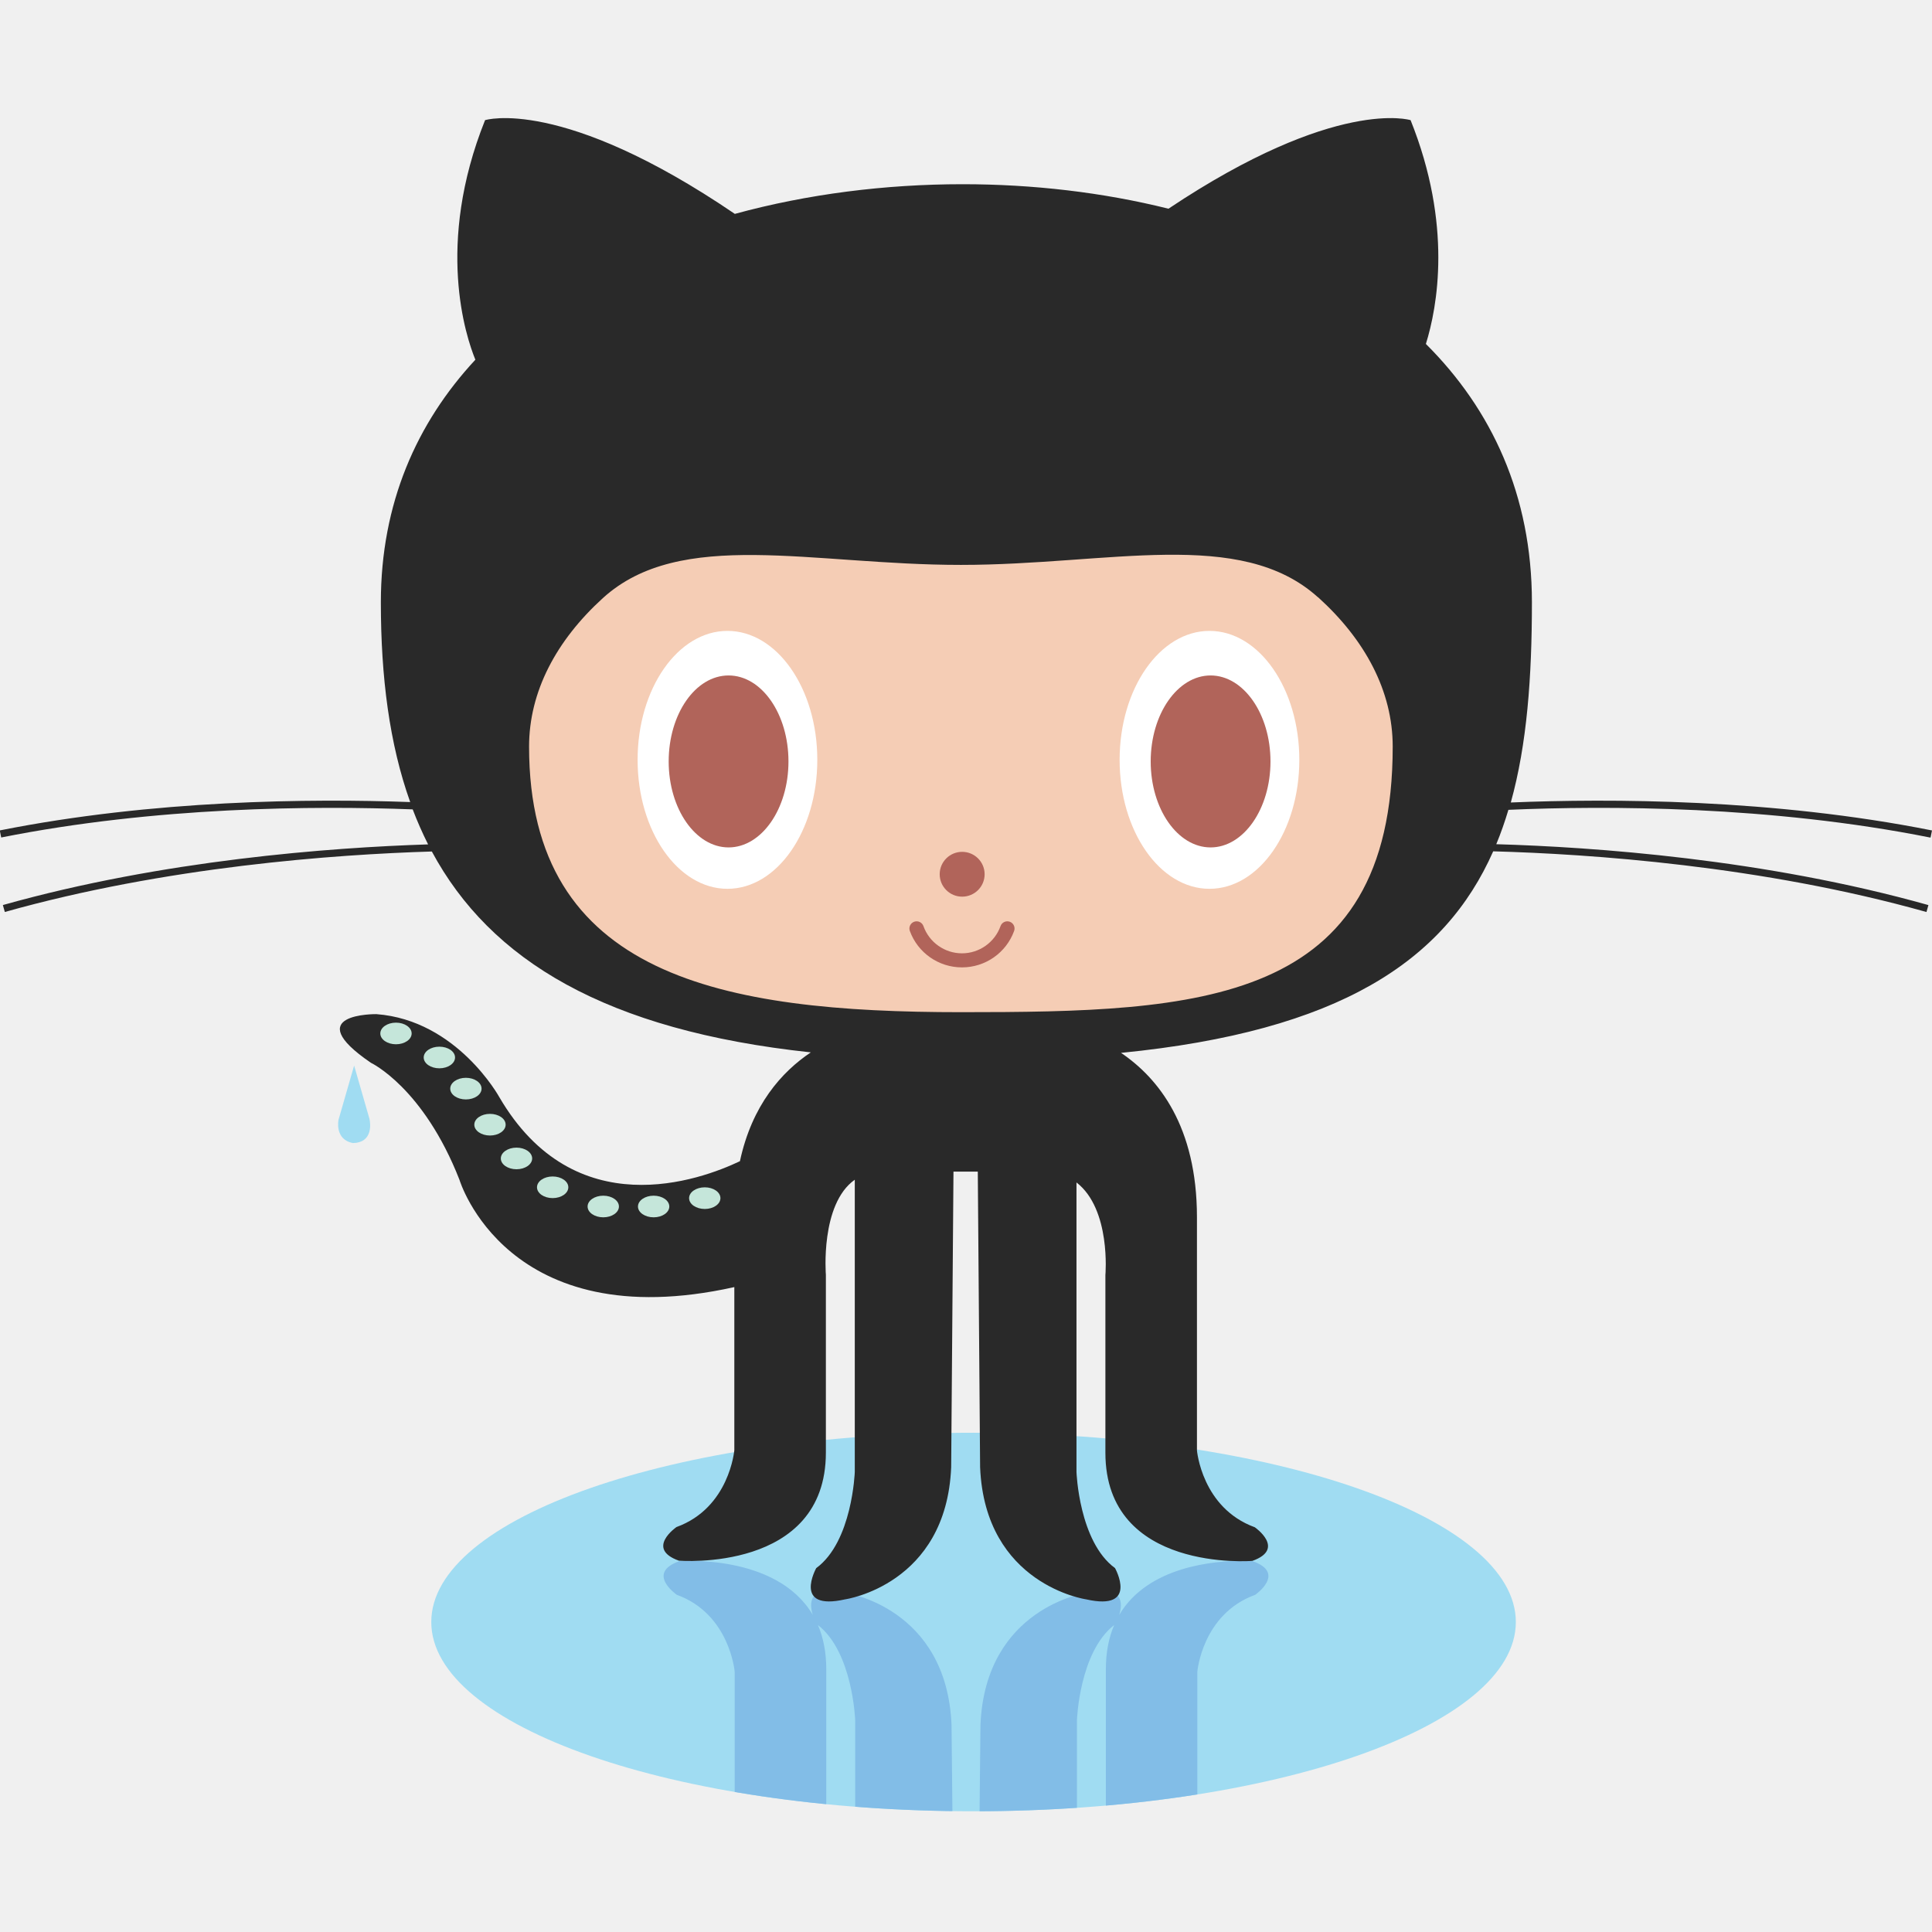
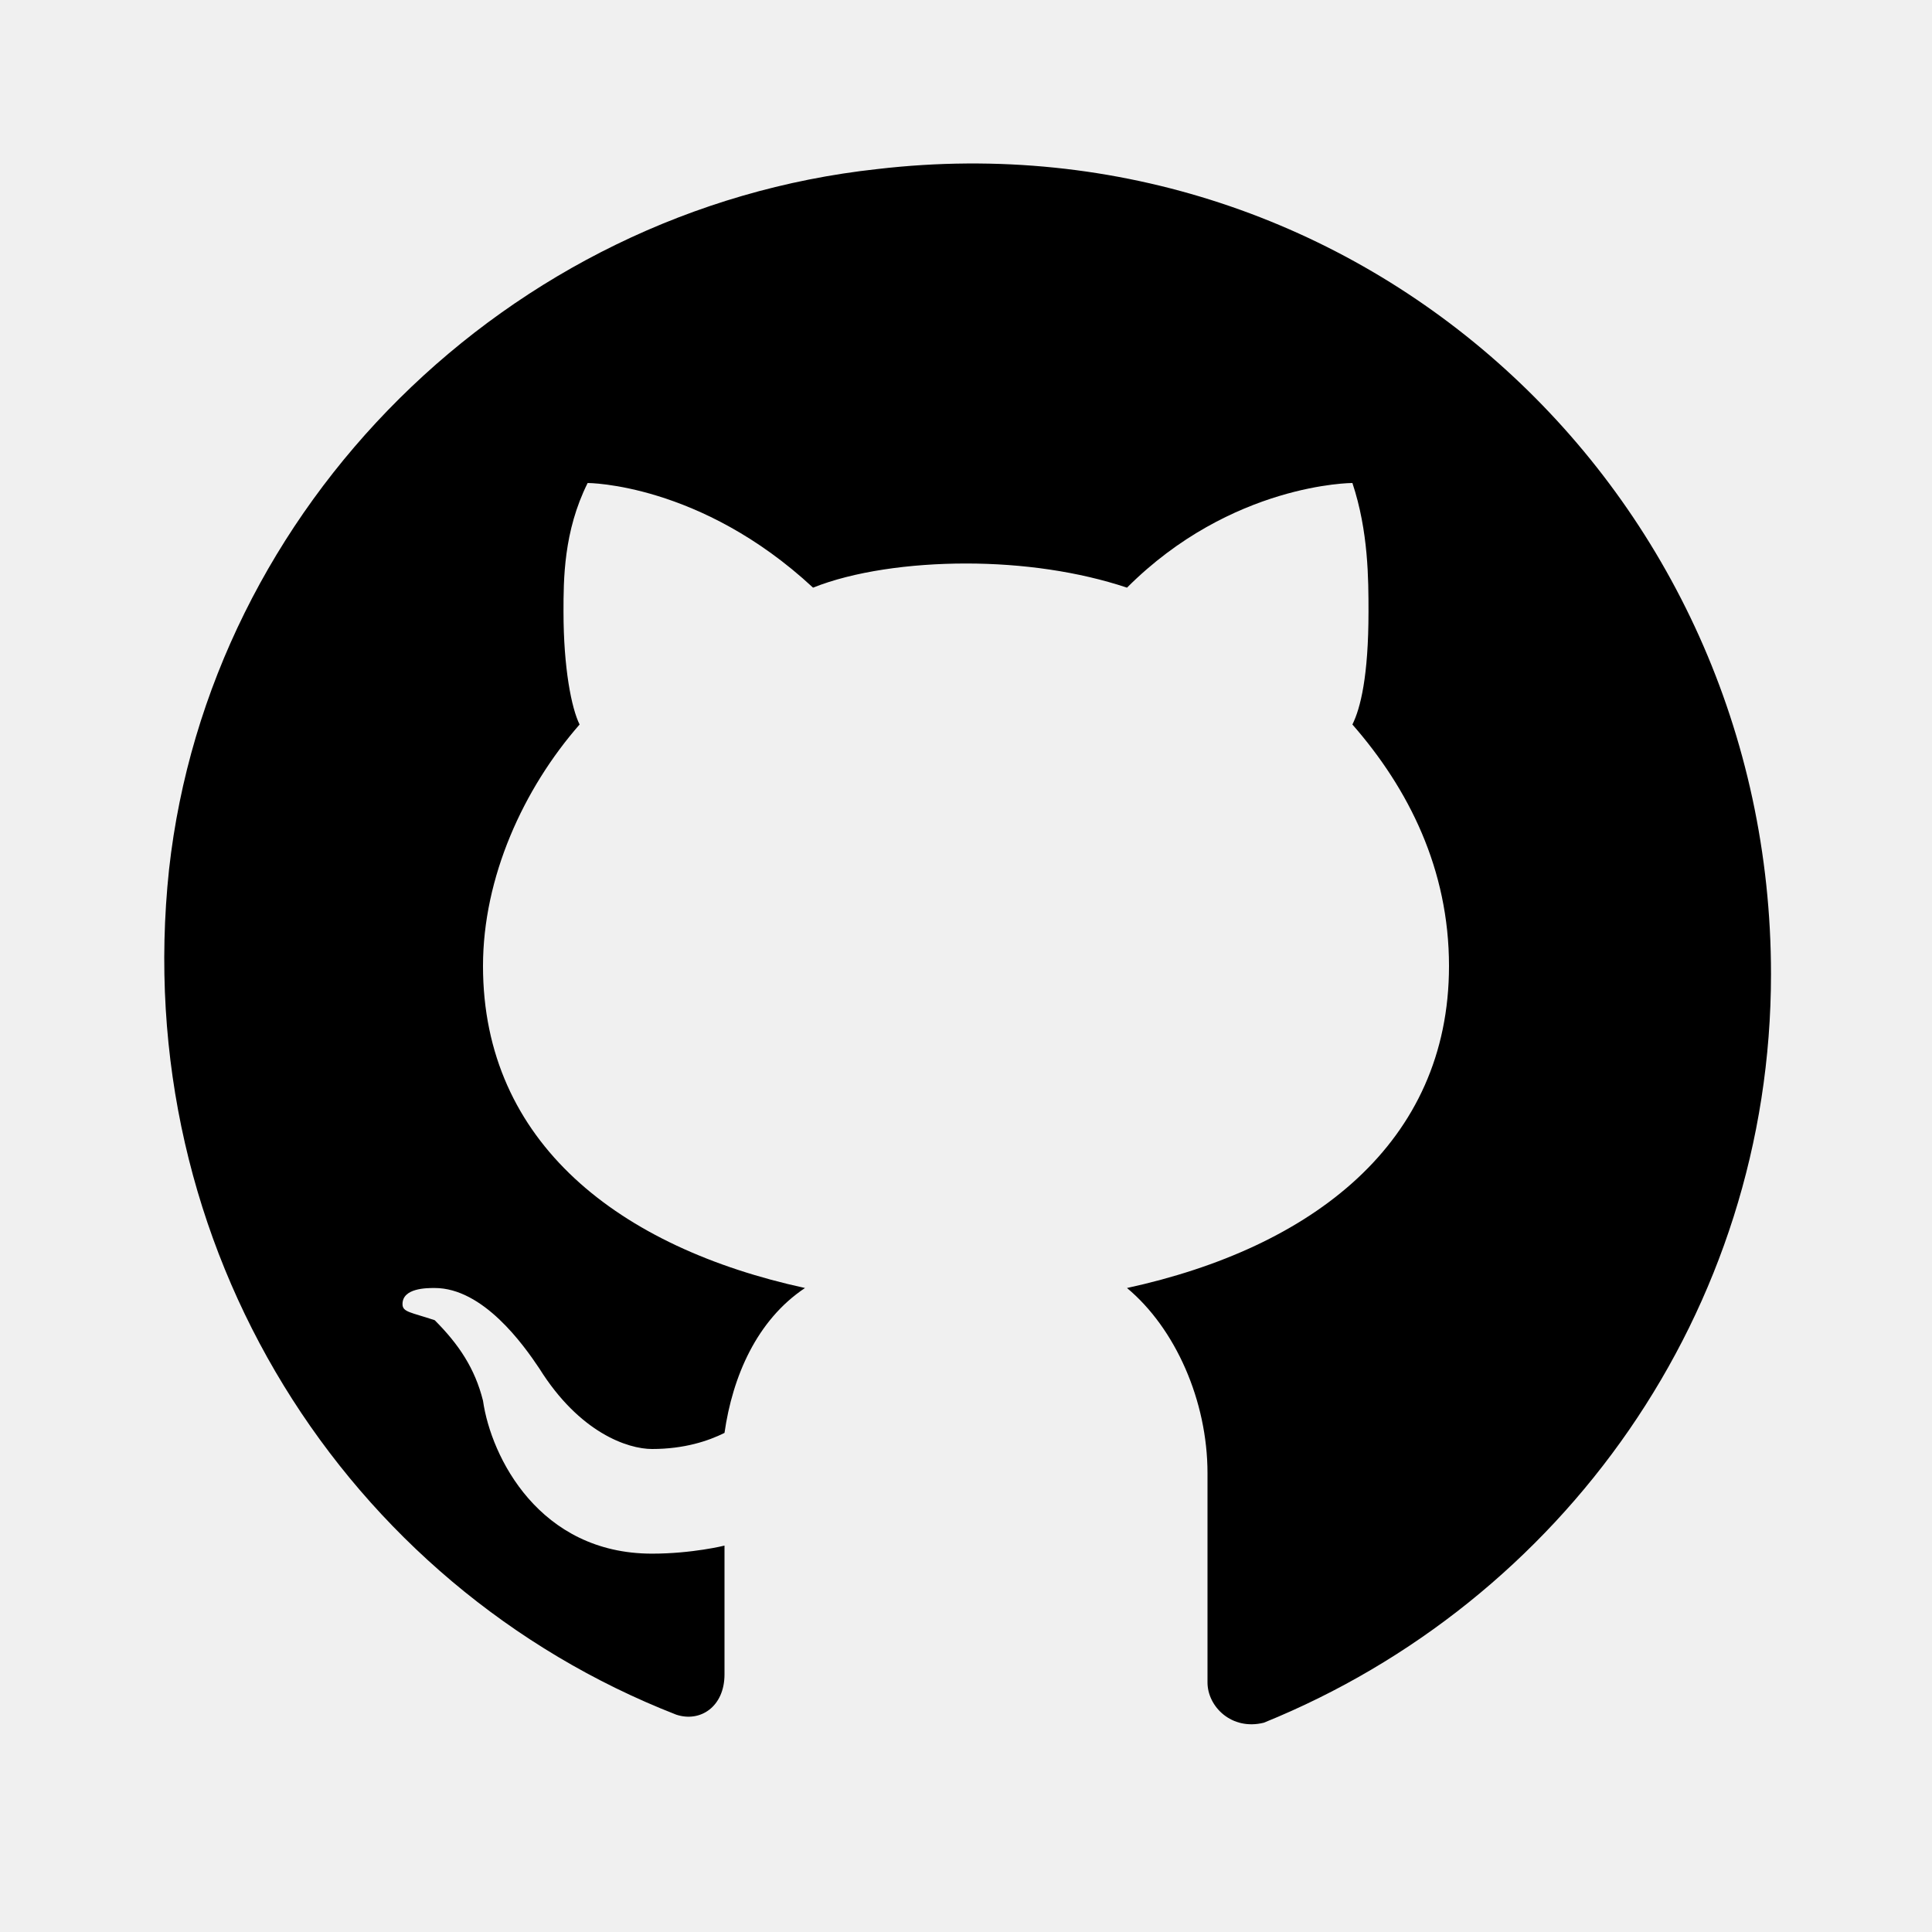
- <svg xmlns="http://www.w3.org/2000/svg" xmlns:xlink="http://www.w3.org/1999/xlink" width="64" height="64" viewBox="0 0 32 32">
-   <defs>
-     <clipPath id="A">
-       <path d="M0 216h216V0H0v216z" />
-     </clipPath>
-     <clipPath id="B">
-       <path d="M121.724 55.66c.343 1.114.4 2.832-3.038 2.054 0 0-9.395-1.342-9.843-12.303l-.214-21h-2.258l-.213 21c-.448 10.96-9.842 12.303-9.842 12.303-3.428.778-3.383-.938-3.04-2.052-3.37 5.738-12.394 4.996-12.394 4.996-3.133-1.117-.224-3.13-.224-3.13 4.92-1.788 5.37-7.158 5.37-7.158V35.2l.52-11.728c1.117-5.224 3.874-8.312 6.578-10.13l28.803.033c3.484 2.365 7.047 6.846 7.047 15.307V50.37s.447 5.37 5.37 7.158c0 0 2.906 2.014-.225 3.13 0 0-.382.03-1.017.032-2.455 0-8.7-.47-11.378-5.03M94.53 34.04v16.552c0 1.617-.285 2.977-.773 4.12 3.24-2.526 3.457-8.855 3.457-8.855v-20.66c-3.225 2.282-2.684 8.846-2.684 8.846M117.8 45.86s.217 6.33 3.456 8.855c-.487-1.143-.772-2.503-.772-4.12V34.042s.54-6.1-2.684-8.612v20.43z" />
-     </clipPath>
-     <clipPath id="C">
-       <path d="M0 216h216V0H0v216z" />
-     </clipPath>
-     <path id="D" d="M158.542 54.996c0-9.73-22.538-17.617-50.34-17.617s-50.34 7.887-50.34 17.617 22.537 17.62 50.34 17.62 50.34-7.9 50.34-17.62" />
-     <path id="E" d="M75.282 93.676c0-.555-.65-1.006-1.454-1.006s-1.455.45-1.455 1.006.65 1.008 1.455 1.008 1.454-.45 1.454-1.008" />
-   </defs>
-   <g transform="matrix(.178423 0 0 -.177923 -3.18057 36.6508)">
-     <g clip-path="url(#C)">
-       <use xlink:href="#D" fill="#a0dcf2" />
-     </g>
-     <g clip-path="url(#B)">
-       <use xlink:href="#D" fill="#82bde7" />
-     </g>
-     <g clip-path="url(#A)">
-       <path d="M50.7 106.8l-1.453-5.063s-.378-1.83 1.346-2.154c1.8.035 1.653 1.72 1.527 2.266l-1.42 4.95z" fill="#a0dcf2" />
-       <path d="M197.042 128.027l.133.658c-14.768 2.953-29.922 2.983-39.1 2.602 1.506 5.426 1.96 11.67 1.96 18.633 0 9.986-3.752 17.975-9.843 24.054 1.065 3.435 2.487 11.066-1.42 20.833 0 0-6.9 2.188-22.476-8.243-6.106 1.526-12.604 2.28-19.112 2.28-7.16 0-14.395-.912-21.143-2.763-16.086 10.975-23.186 8.727-23.186 8.727-4.636-11.6-1.77-20.17-.9-22.302-5.448-5.88-8.774-13.384-8.774-22.585 0-6.947.792-13.178 2.724-18.594-9.247.336-23.85.207-38.1-2.64l.132-.658c14.325 2.865 29.018 2.965 38.2 2.617.425-1.12.9-2.2 1.43-3.26-9.088-.293-24.604-1.45-39.475-5.646l.182-.645c14.988 4.227 30.64 5.356 39.64 5.63 5.43-10.12 16.135-16.658 35.18-18.7-2.704-1.816-5.46-4.904-6.58-10.13-3.683-1.76-15.343-6.062-22.34 5.97 0 0-3.916 7.16-11.412 7.72 0 0-7.27.1-.503-4.53 0 0 4.867-2.293 8.223-10.9 0 0 4.38-14.695 25.512-9.98v-15.18s-.447-5.37-5.37-7.158c0 0-2.908-2.014.224-3.13 0 0 13.645-1.12 13.645 10.065v16.552s-.54 6.565 2.683 8.846V68.963s-.222-6.487-3.578-8.948c0 0-2.237-4.025 2.684-2.908 0 0 9.394 1.342 9.842 12.303l.214 27.513h2.257l.215-27.513c.447-10.96 9.842-12.303 9.842-12.303 4.92-1.117 2.683 2.908 2.683 2.908-3.355 2.46-3.578 8.948-3.578 8.948v26.953c3.223-2.5 2.684-8.612 2.684-8.612V70.752c0-11.184 13.644-10.065 13.644-10.065 3.13 1.117.225 3.13.225 3.13-4.922 1.8-5.37 7.158-5.37 7.158v21.697c0 8.46-3.563 12.942-7.047 15.307 20.3 2.014 30.056 8.572 34.548 18.762 8.896-.244 24.906-1.328 40.22-5.65l.182.645c-15.227 4.295-31.13 5.406-40.117 5.668.426 1.03.797 2.1 1.127 3.2 9.105.4 24.328.385 39.154-2.58" fill="#292929" />
-       <path d="M140.178 150.4c4.375-3.963 6.934-8.75 6.934-13.905 0-24.075-17.948-24.728-40.085-24.728S66.94 115.09 66.94 136.485c0 5.122 2.524 9.878 6.845 13.825 7.206 6.578 19.404 3.095 33.24 3.095 13.782 0 25.934 3.518 33.15-3.015" fill="#f5cdb5" />
-       <path d="M93.697 135.258c0-6.63-3.734-12.006-8.34-12.006s-8.342 5.375-8.342 12.006 3.736 12.004 8.342 12.004 8.34-5.373 8.34-12.004" fill="#fff" />
-       <path d="M91.02 135.107c0-4.42-2.5-8.002-5.56-8.002s-5.56 3.582-5.56 8.002 2.488 8.006 5.56 8.006 5.56-3.584 5.56-8.006" fill="#b1645a" />
-       <path d="M138.443 135.258c0-6.63-3.734-12.006-8.342-12.006s-8.34 5.375-8.34 12.006 3.735 12.004 8.34 12.004 8.342-5.373 8.342-12.004" fill="#fff" />
-       <path d="M135.766 135.107c0-4.42-2.5-8.002-5.56-8.002s-5.56 3.582-5.56 8.002 2.5 8.006 5.56 8.006 5.56-3.584 5.56-8.006m-26.536-10.5c0-1.152-.934-2.086-2.086-2.086s-2.086.934-2.086 2.086.933 2.086 2.086 2.086 2.086-.934 2.086-2.086m-6.945-5.275a.67.67 0 1 0 1.265.447c.536-1.515 1.973-2.533 3.577-2.533s3.04 1.018 3.578 2.533a.67.67 0 1 0 1.264-.447 5.15 5.15 0 0 0-9.684 0" fill="#b1645a" />
-       <g fill="#c5e6da">
-         <path d="M56.04 109.785c0-.557-.652-1.006-1.455-1.006s-1.454.45-1.454 1.006.65 1.008 1.454 1.008 1.455-.45 1.455-1.008m4.028-2.235c0-.557-.652-1.008-1.455-1.008s-1.454.45-1.454 1.008.65 1.006 1.454 1.006 1.455-.45 1.455-1.006m2.462-2.9c0-.555-.65-1.006-1.455-1.006s-1.453.45-1.453 1.006.65 1.008 1.453 1.008 1.455-.45 1.455-1.008m2.235-3.357c0-.557-.65-1.008-1.453-1.008s-1.455.45-1.455 1.008.65 1.008 1.455 1.008 1.453-.45 1.453-1.008m2.462-3.143c0-.555-.65-1.006-1.454-1.006s-1.455.45-1.455 1.006.652 1.008 1.455 1.008 1.454-.45 1.454-1.008m3.357-2.683c0-.557-.65-1.008-1.455-1.008s-1.453.45-1.453 1.008.65 1.006 1.453 1.006 1.455-.45 1.455-1.006" />
-         <use xlink:href="#E" />
-         <use xlink:href="#E" x="4.676" />
-         <path d="M84.704 94.455c0-.557-.65-1.008-1.454-1.008s-1.455.45-1.455 1.008.65 1.008 1.455 1.008 1.454-.45 1.454-1.008" />
-       </g>
-     </g>
-   </g>
+ <svg xmlns="http://www.w3.org/2000/svg" viewBox="0 0 24 24" width="48px" height="48px">
+   <path d="M10.9,2.1c-4.6,0.5-8.3,4.2-8.8,8.7c-0.5,4.7,2.2,8.9,6.3,10.5C8.7,21.4,9,21.2,9,20.8v-1.6c0,0-0.4,0.1-0.9,0.1 c-1.4,0-2-1.2-2.1-1.9c-0.1-0.4-0.3-0.7-0.6-1C5.1,16.3,5,16.3,5,16.2C5,16,5.3,16,5.4,16c0.6,0,1.1,0.7,1.3,1c0.5,0.8,1.1,1,1.4,1 c0.4,0,0.7-0.1,0.9-0.2c0.1-0.7,0.4-1.4,1-1.8c-2.3-0.5-4-1.8-4-4c0-1.1,0.5-2.2,1.2-3C7.1,8.8,7,8.3,7,7.6C7,7.2,7,6.6,7.3,6 c0,0,1.4,0,2.8,1.3C10.6,7.1,11.3,7,12,7s1.4,0.1,2,0.3C15.3,6,16.8,6,16.8,6C17,6.6,17,7.2,17,7.6c0,0.8-0.1,1.2-0.2,1.4 c0.7,0.8,1.2,1.8,1.2,3c0,2.2-1.7,3.5-4,4c0.6,0.5,1,1.4,1,2.3v2.6c0,0.3,0.3,0.6,0.7,0.5c3.7-1.5,6.3-5.1,6.3-9.3 C22,6.1,16.9,1.4,10.9,2.1z" />
</svg>
